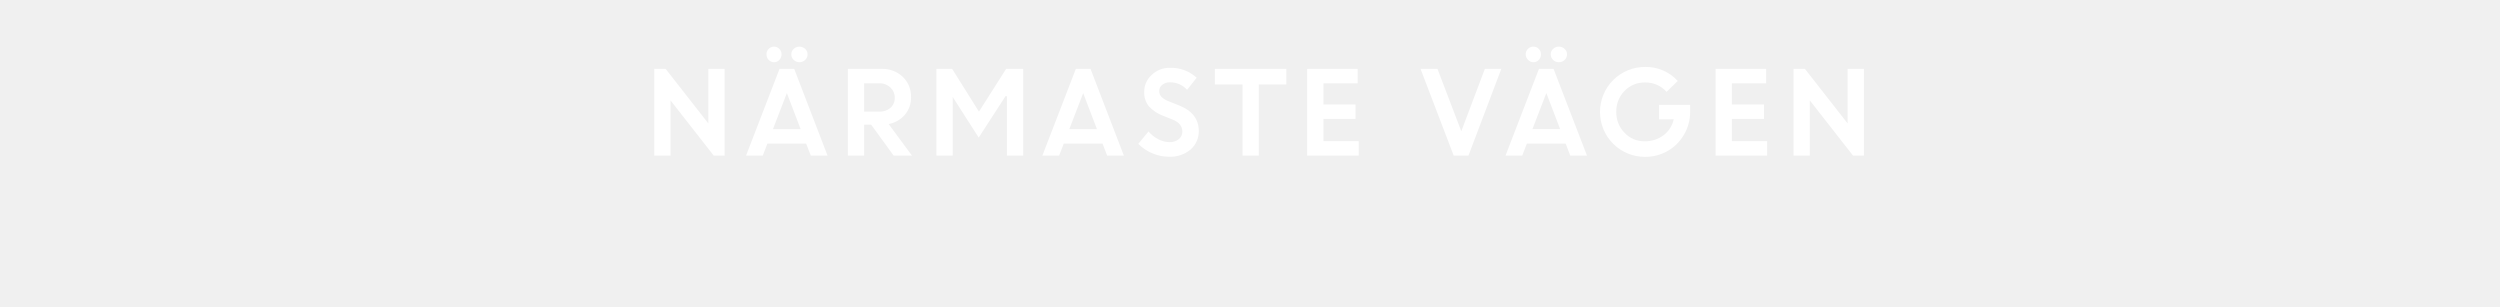
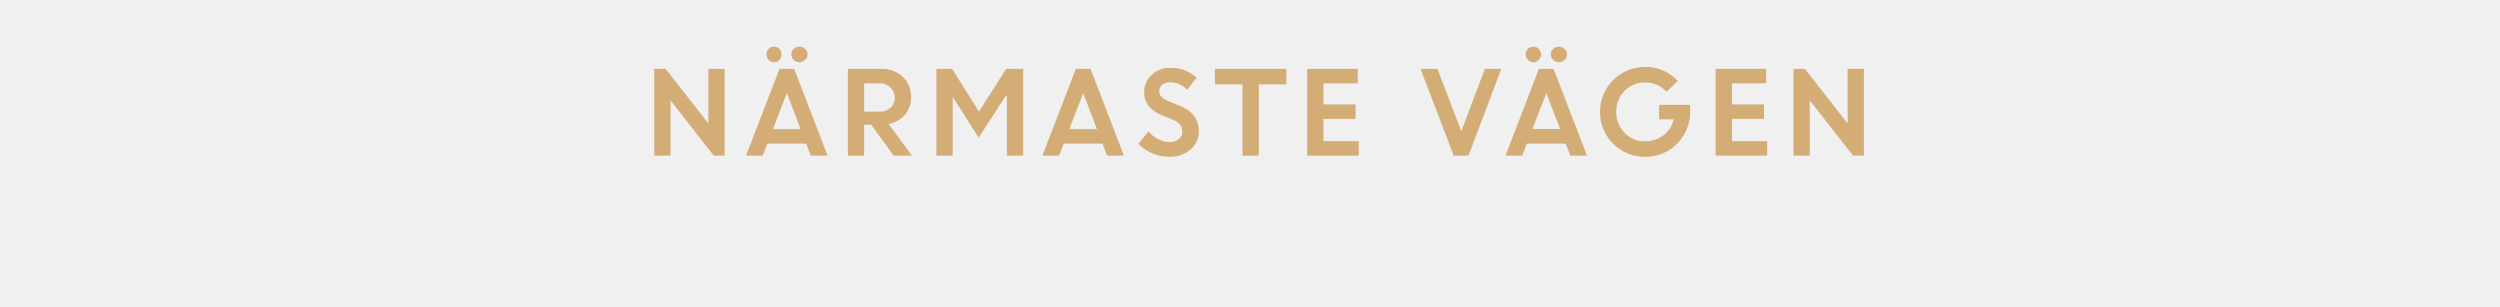
<svg xmlns="http://www.w3.org/2000/svg" id="Layer_1" data-name="Layer 1" viewBox="0 0 980 120">
  <defs>
-     <style>.cls-1{fill:#fff;}</style>
+     <style>.cls-1{fill:#d4ac76;}</style>
  </defs>
  <path class="cls-1" d="M256.46,61V27h4.47l16.74,21.39V27h6.38V61h-4.27L262.84,39.35V61Z" />
  <path class="cls-1" d="M292.45,61l13.12-34h5.76L324.4,61h-6.56L316,56.29H300.82L299,61Zm13.06-37.51a2.76,2.76,0,0,1-2.08.9,2.81,2.81,0,0,1-2.1-.9,3,3,0,0,1-.87-2.18,3,3,0,0,1,.85-2.15,3,3,0,0,1,2.12-.88,2.79,2.79,0,0,1,2.06.88,2.93,2.93,0,0,1,.87,2.15A3.09,3.09,0,0,1,305.51,23.49Zm2.94,13L303,50.62h10.85Zm7.18-13a3.28,3.28,0,0,1-4.51,0,2.93,2.93,0,0,1-.93-2.18,2.83,2.83,0,0,1,.93-2.15,3.33,3.33,0,0,1,4.51,0,2.84,2.84,0,0,1,.94,2.15A2.94,2.94,0,0,1,315.63,23.49Z" />
  <path class="cls-1" d="M332.36,61V27h13.31a11.46,11.46,0,0,1,8.19,3.09,10.59,10.59,0,0,1,3.27,8.06A10.24,10.24,0,0,1,354.7,45a11,11,0,0,1-6.35,3.62L357.49,61h-7.18l-8.82-12.14h-2.75V61Zm12.32-28.34h-5.94V43.75h5.94a6.27,6.27,0,0,0,4.42-1.51,5.05,5.05,0,0,0,1.65-3.92,5.36,5.36,0,0,0-1.69-4A6.08,6.08,0,0,0,344.68,32.66Z" />
  <path class="cls-1" d="M367.08,61V27h6.16l10.51,16.76L394.4,27h6.69V61h-6.38V37.72l-.51-.07L383.65,53.93,373.36,37.86h.1V61Z" />
  <path class="cls-1" d="M408.61,61l13.12-34h5.76l13.07,34H434l-1.8-4.71H417L415.17,61Zm16-24.49-5.44,14.11H430Z" />
  <path class="cls-1" d="M458.13,61.44a16.38,16.38,0,0,1-6.41-1.34,16.86,16.86,0,0,1-5.51-3.72l4-4.85a12.19,12.19,0,0,0,3.76,3,9.48,9.48,0,0,0,4.47,1.19,5.49,5.49,0,0,0,3.63-1.16,3.66,3.66,0,0,0,1.41-2.94q0-3.18-3.73-4.72L456,45.42a14.55,14.55,0,0,1-5.65-3.75,8.65,8.65,0,0,1-1.83-5.78,8.82,8.82,0,0,1,2.89-6.46,9.86,9.86,0,0,1,7.21-2.84,14.67,14.67,0,0,1,10.47,3.89l-3.76,4.74a8.72,8.72,0,0,0-6.71-2.95,4.49,4.49,0,0,0-3.05,1,3,3,0,0,0-1.15,2.39,3.23,3.23,0,0,0,.89,2.34,9.22,9.22,0,0,0,2.92,1.75l4,1.59q7.56,3,7.7,9.82a9.5,9.5,0,0,1-3.2,7.44A12.36,12.36,0,0,1,458.13,61.44Z" />
  <path class="cls-1" d="M476.24,33.1V27h28V33.1H493.45V61h-6.38V33.1Z" />
  <path class="cls-1" d="M531.37,46.61H518.79v8.71h13.82V61h-20.2V27h19.8v5.67H518.79v8.28h12.58Z" />
  <path class="cls-1" d="M569.85,61l-13-34h6.64l9.34,24.45L582.06,27h6.45L575.64,61Z" />
  <path class="cls-1" d="M590.16,61l13.11-34H609L622.1,61h-6.56l-1.8-4.71H598.53L596.71,61Zm13.05-37.51a2.74,2.74,0,0,1-2.08.9,2.78,2.78,0,0,1-2.09-.9,3,3,0,0,1,2.09-5.21,2.78,2.78,0,0,1,2.06.88,2.93,2.93,0,0,1,.87,2.15A3.05,3.05,0,0,1,603.21,23.49Zm2.95,13-5.44,14.11h10.85Zm7.17-13a3.12,3.12,0,0,1-2.25.9,3.16,3.16,0,0,1-2.26-.9,2.93,2.93,0,0,1-.93-2.18,2.83,2.83,0,0,1,.93-2.15,3.18,3.18,0,0,1,2.26-.88,3.14,3.14,0,0,1,2.25.88,2.81,2.81,0,0,1,.94,2.15A2.9,2.9,0,0,1,613.33,23.49Z" />
  <path class="cls-1" d="M650.35,46.79V41.11h12.19l0,2.91A17.53,17.53,0,0,1,660,53a17.16,17.16,0,0,1-6.45,6.27,17.59,17.59,0,0,1-8.67,2.22,17.58,17.58,0,0,1-17.68-17.62A17.62,17.62,0,0,1,645,26.24a16.74,16.74,0,0,1,12.67,5.5L653.3,36a11,11,0,0,0-8.36-3.67,10.85,10.85,0,0,0-8.14,3.32,11.36,11.36,0,0,0-3.22,8.19,11.34,11.34,0,0,0,3.24,8.21,10.4,10.4,0,0,0,7.72,3.33,12,12,0,0,0,7.57-2.36,10.74,10.74,0,0,0,4-6.26Z" />
  <path class="cls-1" d="M691.49,46.61H678.9v8.71h13.82V61h-20.2V27h19.81v5.67H678.9v8.28h12.59Z" />
  <path class="cls-1" d="M703.06,61V27h4.47l16.74,21.39V27h6.38V61h-4.27L709.44,39.35V61Z" />
</svg>
